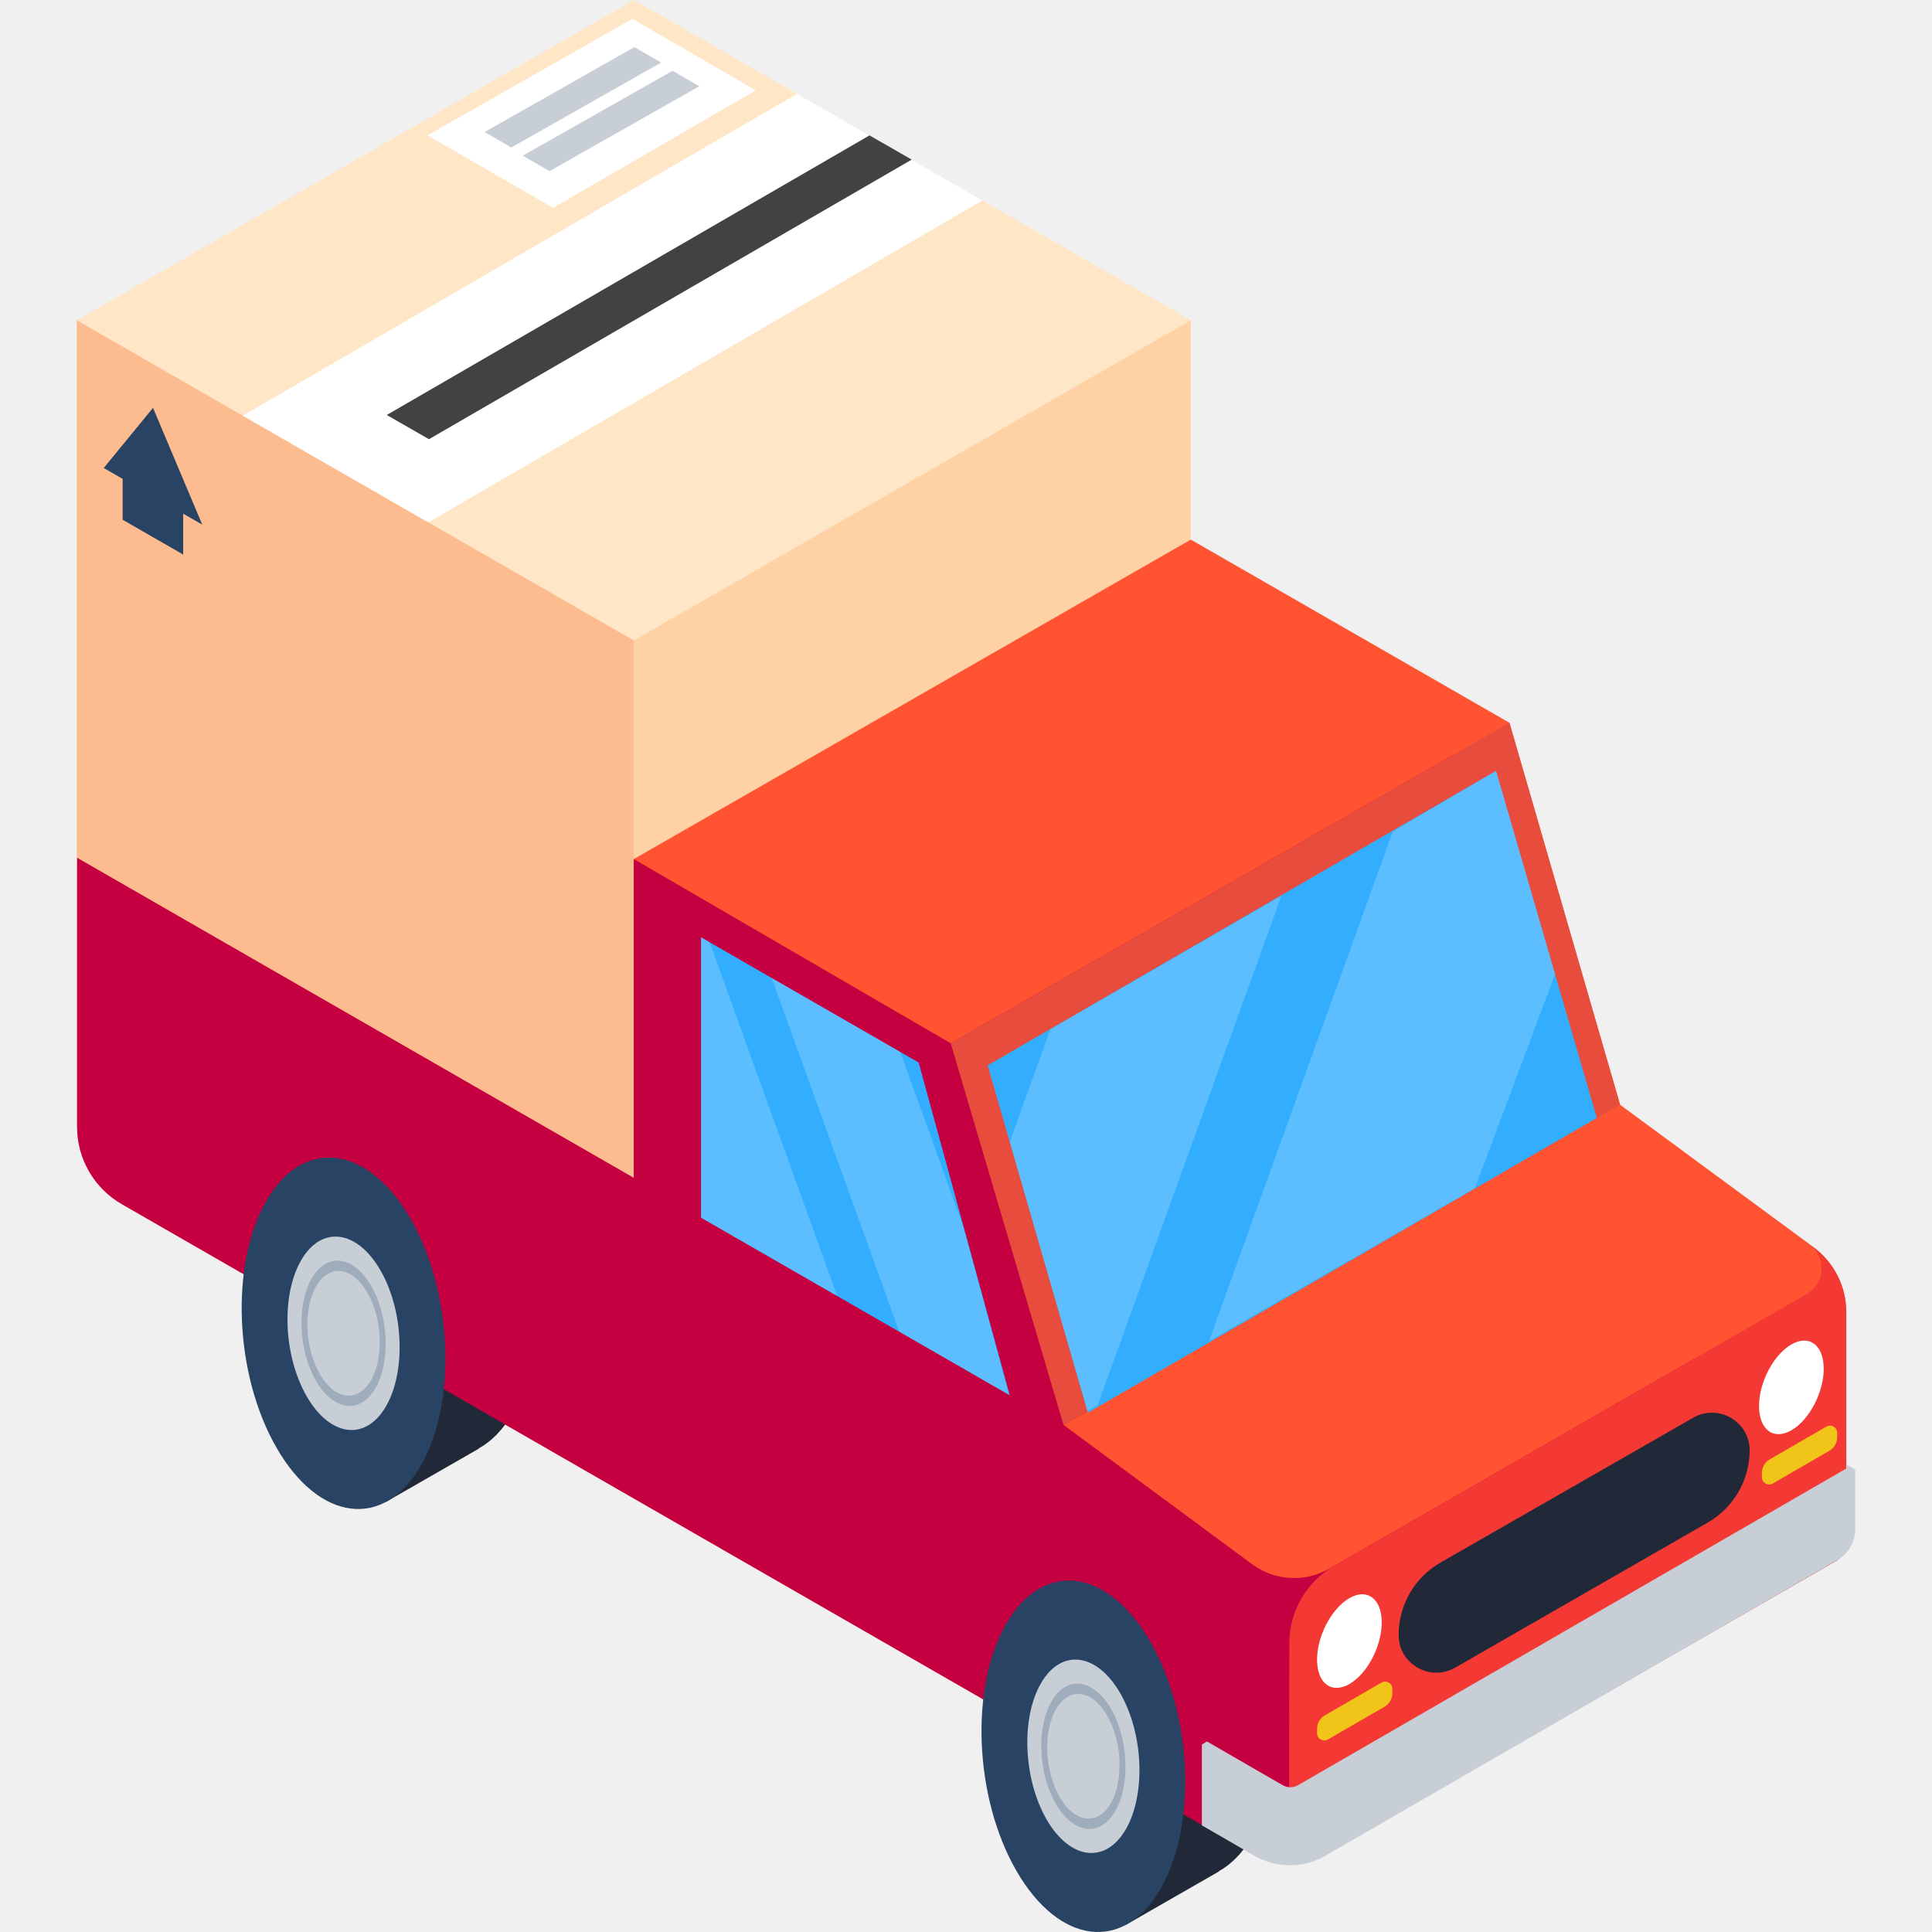
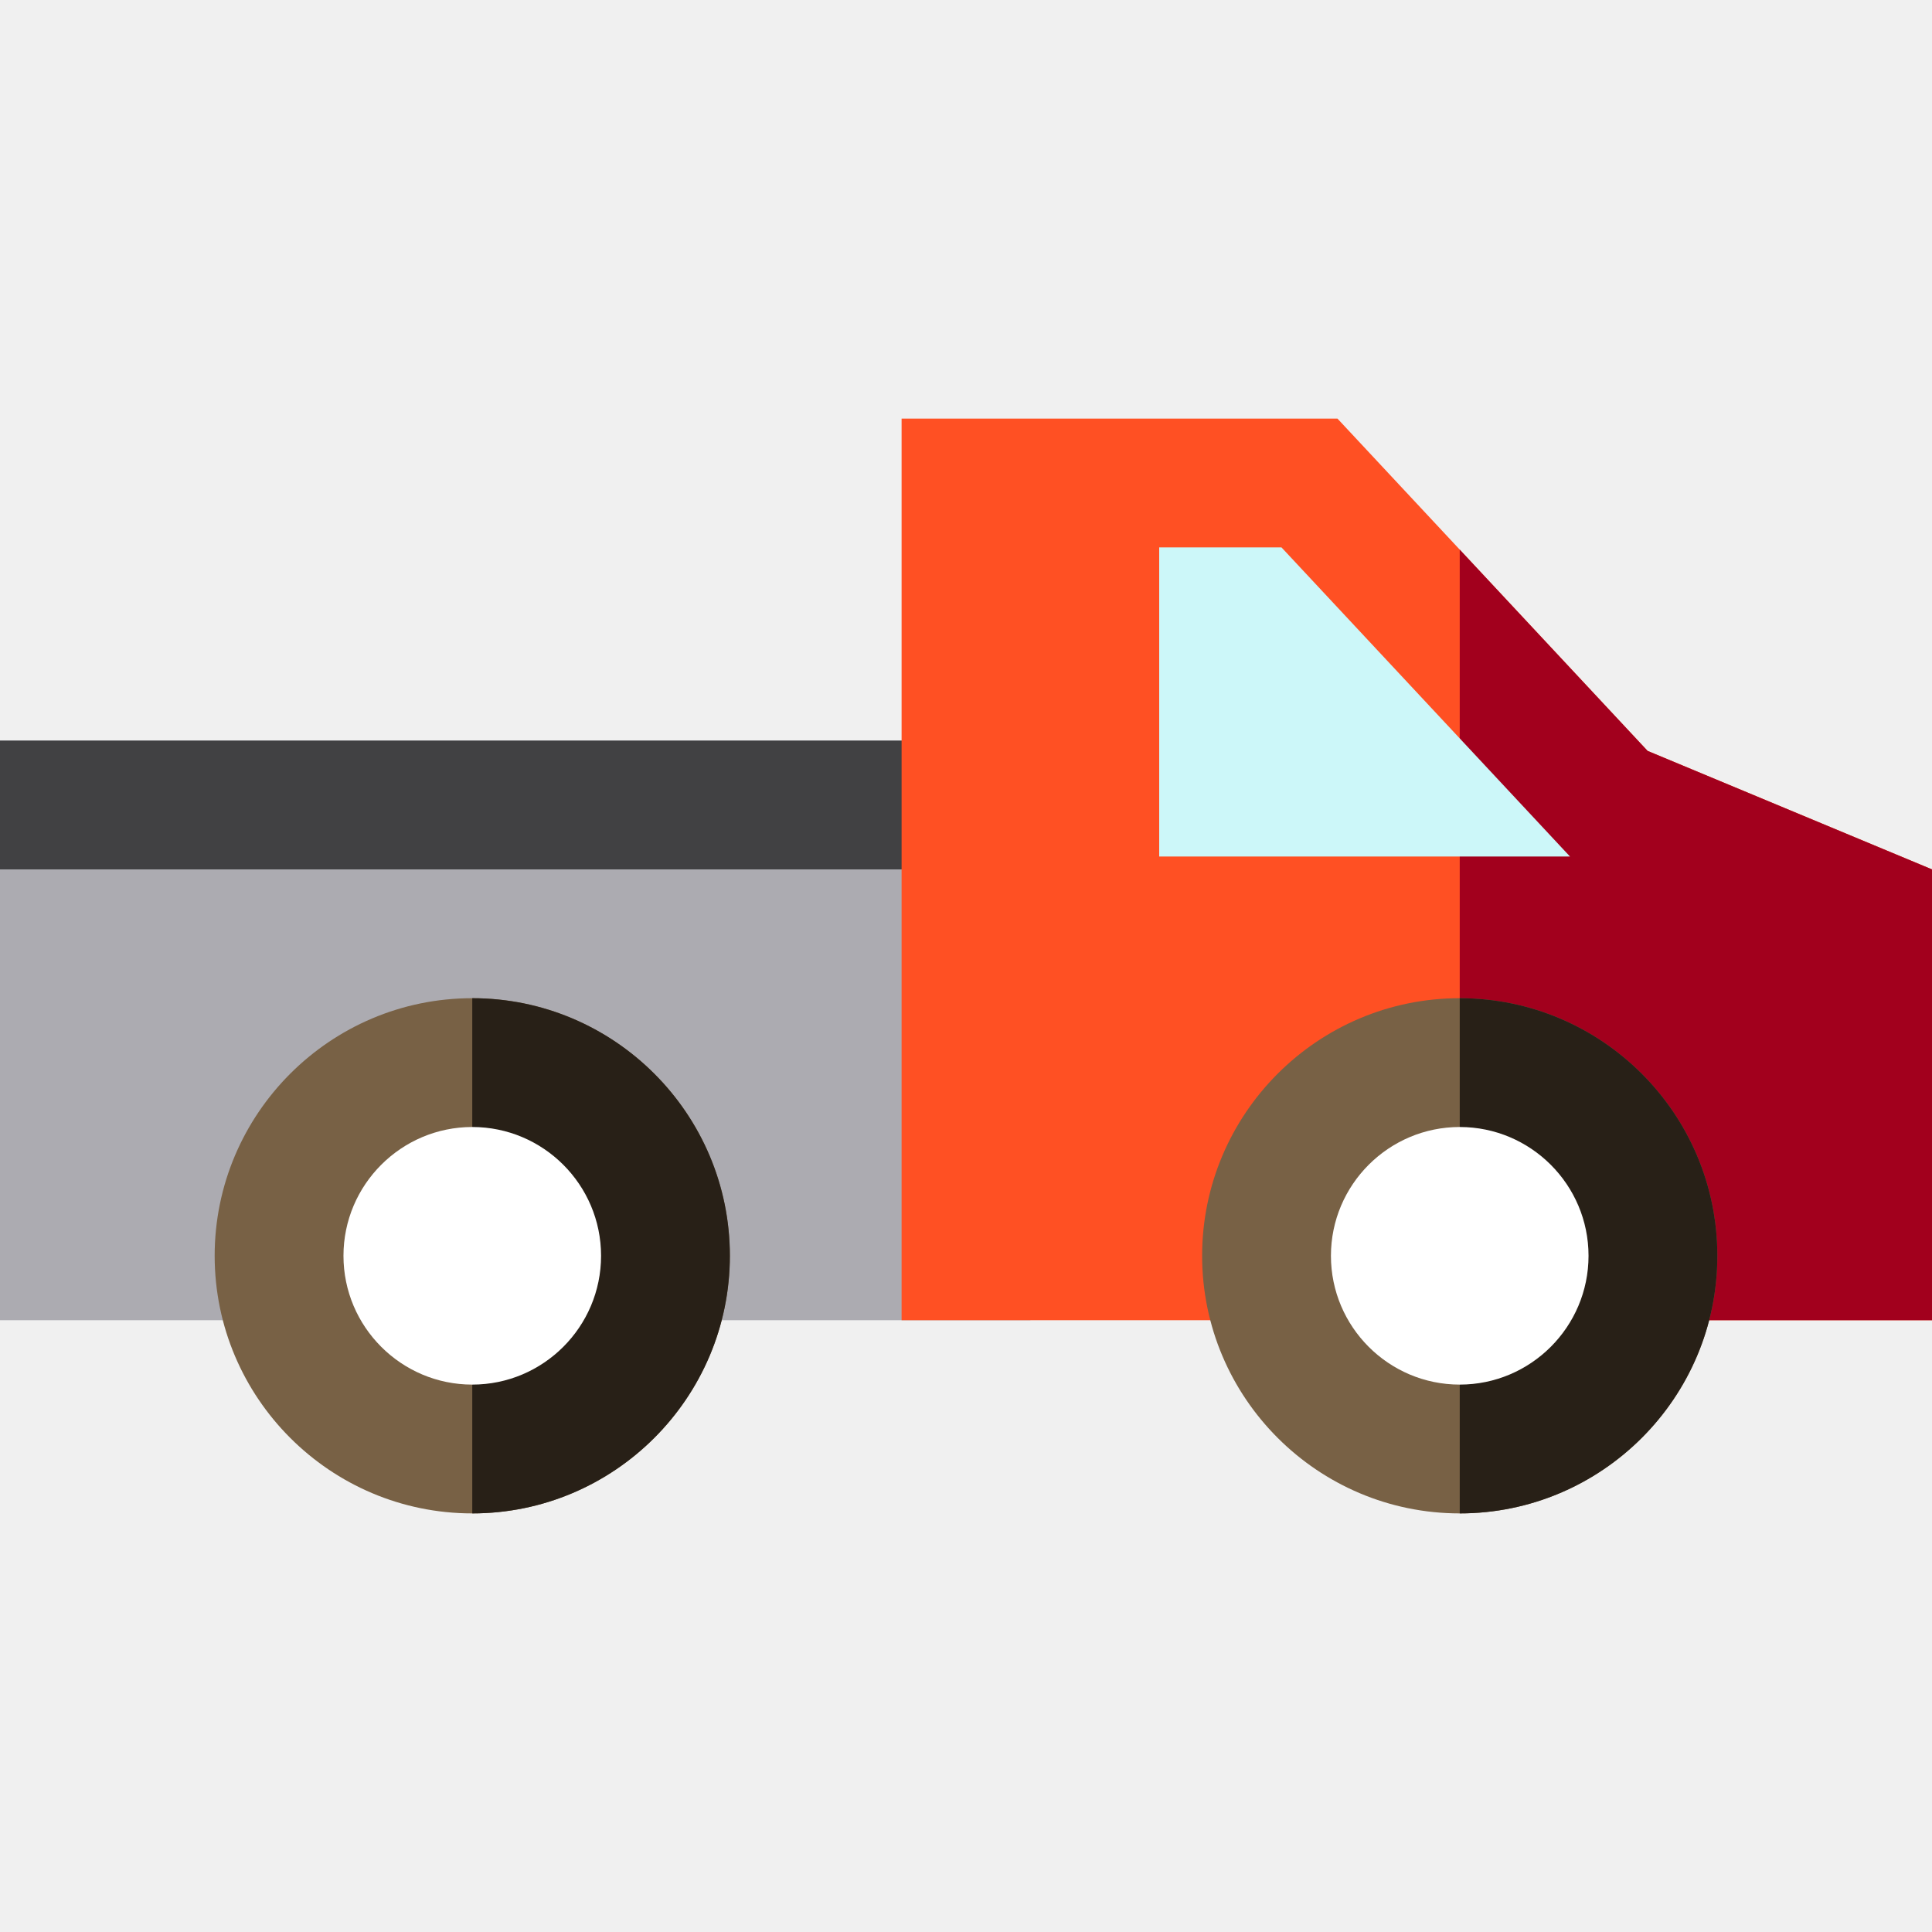
- <svg xmlns="http://www.w3.org/2000/svg" t="1616568105274" class="icon" viewBox="0 0 1024 1024" version="1.1" p-id="1211" width="200" height="200">
-   <defs>
-     <style type="text/css" />
-   </defs>
-   <path d="M335.936 0L40.72 169.76v284.84L335.936 624.32l295.216-169.72V169.76z" fill="#FFE6C6" p-id="1212" />
-   <path d="M631.152 454.6L335.936 624.32V339.48L631.152 169.76z" fill="#FFD2A6" p-id="1213" />
-   <path d="M40.72 454.6L335.936 624.32V339.48L40.72 169.76z" fill="#FCBC90" p-id="1214" />
-   <path d="M81.096 216.16l-26.12 31.888 10.032 5.76v21.672l32.08 18.44v-21.664l10.12 5.816z" fill="#284363" p-id="1215" />
-   <path d="M335.152 9.96L226.576 71.736l66.584 38.424 107.44-62.28z" fill="#FFFFFF" p-id="1216" />
-   <path d="M336.24 24.96l14.16 8.208-79.392 45.008-14.152-8.216zM356.48 37.504l14.144 8.216-79.384 45.008-14.152-8.216z" fill="#C8CED6" p-id="1217" />
-   <path d="M422.424 49.728L128.68 220.328l98.328 56.536 293.736-170.592z" fill="#FFFFFF" p-id="1218" />
-   <path d="M483.224 84.6L227.352 232.792l-22.368-12.84L460.856 71.76z" fill="#424242" p-id="1219" />
-   <path d="M961.104 660.976l-1.736-1.28c-0.112-0.088-0.208-0.192-0.328-0.28l-100.368-73.88-58.64-202.448-41.304-23.752-2.688-1.544-124.888-71.792-295.216 169.336V624.32L40.872 454.672V597.28a47.28 47.28 0 0 0 23.744 40.96l271.32 155.984 329.944 189.688 17.408 0.968v0.8l5.184-0.512 9.136 0.512 2.96-1.696 271.968-156.36 1.04-0.6a5 5 0 0 0 1.632-1.504c2.12-2.208 3.36-5.16 3.36-8.288V695.488c0-13.6-6.48-26.408-17.464-34.512z m-3.44 24.84l0.016-0.008-0.016 0.008z" fill="#FF5331" p-id="1220" />
-   <path d="M208.856 588.896l0.104 0.16c18.544-9.504 40.952 0.36 57.304 28.56 22.544 38.88 24.992 97.696 5.464 131.368-5.12 8.848-11.28 15.008-17.944 18.68l-0.016 0.16-49.344 28.304L159.76 617.12l49.088-28.216zM600.976 813.08l0.104 0.16c18.536-9.504 40.952 0.368 57.304 28.56 22.536 38.88 24.992 97.704 5.464 131.376-5.128 8.848-11.28 15.008-17.944 18.68l-0.016 0.152-49.344 28.312-44.656-179.016 49.088-28.224z" fill="#212938" p-id="1221" />
-   <path d="M975.04 819.624l-77.192-99.384-193.248 111.168a37.472 37.472 0 0 1-40.928-2.328l-100-73.864 265.44-152.672-58.608-202.52L503.888 552.96 335.936 455.328V624.32L40.88 454.672V597.28a47.28 47.28 0 0 0 23.744 40.96l271.32 155.984 329.944 189.688 31.728 1.768 275.968-158.656a4.992 4.992 0 0 0 1.472-7.392z" fill="#C40041" p-id="1222" />
-   <path d="M858.68 585.536l-58.64-202.448L503.888 552.96l59.784 202.256z" fill="#E84C3D" p-id="1223" />
-   <path d="M371.56 496.8l115.352 66.368 48.28 176.368-163.632-94.128zM523.488 564.664l53.104 184.088 269.752-156.2-53.4-184z" fill="#33AEFF" p-id="1224" />
-   <path d="M609.56 869.896c22.544 38.88 24.992 97.704 5.472 131.376-19.52 33.672-53.624 29.44-76.168-9.44-22.544-38.88-24.992-97.696-5.472-131.36 19.52-33.68 53.624-29.456 76.168 9.424z" fill="#284363" p-id="1225" />
-   <path d="M593.672 897.312c12.4 21.4 13.752 53.768 3.008 72.296-10.744 18.536-29.52 16.216-41.92-5.184-12.4-21.4-13.76-53.768-3.008-72.296 10.736-18.536 29.512-16.208 41.92 5.184z" fill="#C8CED6" p-id="1226" />
-   <path d="M588.832 905.656c9.32 16.08 10.328 40.4 2.256 54.32-8.072 13.92-22.168 12.176-31.496-3.896-9.32-16.08-10.328-40.4-2.256-54.32 8.072-13.92 22.176-12.176 31.496 3.896z" fill="#9FACBC" p-id="1227" />
-   <path d="M586.76 909.232c8 13.8 8.864 34.672 1.936 46.616-6.928 11.952-19.024 10.448-27.024-3.344-8-13.8-8.872-34.664-1.944-46.616 6.928-11.952 19.032-10.448 27.032 3.344z" fill="#C8CED6" p-id="1228" />
-   <path d="M217.44 645.712c22.544 38.88 24.992 97.696 5.472 131.36-19.52 33.68-53.624 29.456-76.168-9.424-22.544-38.88-24.992-97.704-5.472-131.376 19.528-33.664 53.632-29.44 76.168 9.44z" fill="#284363" p-id="1229" />
-   <path d="M201.552 673.12c12.4 21.4 13.752 53.776 3.008 72.304-10.752 18.536-29.52 16.208-41.92-5.192-12.408-21.4-13.76-53.76-3.016-72.296 10.752-18.536 29.52-16.208 41.92 5.192z" fill="#C8CED6" p-id="1230" />
-   <path d="M196.712 681.472c9.32 16.08 10.336 40.4 2.264 54.32-8.08 13.92-22.176 12.176-31.496-3.904s-10.336-40.4-2.264-54.32c8.08-13.92 22.176-12.176 31.496 3.904z" fill="#9FACBC" p-id="1231" />
-   <path d="M194.64 685.04c8 13.8 8.864 34.672 1.936 46.624-6.92 11.944-19.024 10.448-27.024-3.352-8-13.792-8.872-34.664-1.944-46.616 6.928-11.944 19.032-10.448 27.032 3.344z" fill="#C8CED6" p-id="1232" />
-   <path d="M961.104 660.976l-1.736-1.28c8.808 6.848 7.976 20.424-1.688 26.112l-0.016 0.008-0.128 0.08-250.408 144.056a47.392 47.392 0 0 0-23.784 41.024l-0.064 114.696 17.28-1.696 271.968-156.36a12 12 0 0 0 6.032-10.4V695.496a42.88 42.88 0 0 0-17.456-34.512z" fill="#F43834" p-id="1233" />
-   <path d="M732.24 891.8l-30.016 17.352c-2.568 1.472-4.152 4.192-4.152 7.144v2.376c0 2.928 3.184 4.752 5.728 3.296l30.016-17.368c2.56-1.472 4.144-4.2 4.144-7.152v-2.352a3.816 3.816 0 0 0-5.728-3.296zM968.024 756.136l-30.016 17.352c-2.568 1.472-4.152 4.2-4.152 7.152v2.368c0 2.928 3.184 4.76 5.728 3.296l30.016-17.36c2.568-1.48 4.144-4.2 4.144-7.152v-2.36a3.816 3.816 0 0 0-5.72-3.296z" fill="#F0C419" p-id="1234" />
-   <path d="M409.008 518.344l67.632 187.504 58.16 33.456-24.232-89.12-33.408-92.624zM376.12 499.424l-1.008-0.576-3.552-2.048v148.608l72.192 41.528z" fill="#FFFFFF" opacity=".2" p-id="1235" />
-   <path d="M763.584 828.136l133.808-76.696c13.32-7.64 29.952 1.936 29.952 17.24a44.208 44.208 0 0 1-22.232 38.32l-133.824 76.88c-13.328 7.656-29.976-1.92-29.976-17.232v-0.16a44.208 44.208 0 0 1 22.272-38.352z" fill="#212938" p-id="1236" />
-   <path d="M732.352 859.952c0 12.568-7.672 27.176-17.136 32.616-9.464 5.44-17.144-0.336-17.144-12.904s7.68-27.176 17.144-32.616c9.464-5.44 17.136 0.336 17.136 12.904zM966.608 725.488c0 12.56-7.68 27.168-17.144 32.608-9.464 5.44-17.136-0.336-17.136-12.904s7.68-27.168 17.136-32.608c9.472-5.44 17.144 0.328 17.144 12.904z" fill="#FFFFFF" p-id="1237" />
-   <path d="M983.28 778.8v31.776c0 6.704-3.6 12.912-9.44 16.264l-271.464 156.8a37.52 37.52 0 0 1-37.464-0.04l-27.896-16.12v-42.84l2.664-1.648 40.144 23.176c2.536 1.464 5.664 1.464 8.2 0l290.6-167.84v-2.168l4.656 2.64" fill="#C8CED6" p-id="1238" />
-   <path d="M781.688 629.824l42.528-113.504-31.28-107.776-54.72 32.176-97.44 270.152zM581.768 744.808l97.384-270-122.4 70.656-21.56 59.776 41.16 142.68z" fill="#FFFFFF" opacity=".2" p-id="1239" />
+ <svg xmlns="http://www.w3.org/2000/svg" version="1.1" id="Layer_1" x="0px" y="0px" viewBox="0 0 512 512" style="enable-background:new 0 0 512 512;" xml:space="preserve">
+   <rect y="196.267" style="fill:#ACABB1;" width="273.067" height="153.6" />
+   <rect y="196.267" style="fill:#414143;" width="273.067" height="34.133" />
+   <polygon style="fill:#FFFFFF;" points="307.2,145.067 307.2,226.987 416.064,226.987 339.606,145.067 " />
+   <polygon style="fill:#FF5023;" points="436.63,198.995 354.439,110.933 238.933,110.933 238.933,349.867 512,349.867 512,230.4 " />
+   <path style="fill:#786145;" d="M125.156,264.533c-37.642,0-68.267,30.624-68.267,68.267s30.624,68.267,68.267,68.267  s68.267-30.624,68.267-68.267S162.798,264.533,125.156,264.533z" />
+   <path style="fill:#282017;" d="M125.156,401.067c37.642,0,68.267-30.624,68.267-68.267s-30.624-68.267-68.267-68.267" />
+   <path style="fill:#FFFFFF;" d="M125.156,298.667c-18.821,0-34.133,15.312-34.133,34.133c0,18.821,15.312,34.133,34.133,34.133  s34.133-15.312,34.133-34.133C159.289,313.979,143.977,298.667,125.156,298.667z" />
+   <polygon style="fill:#A2001D;" points="436.63,198.995 386.844,145.654 386.844,349.867 512,349.867 512,230.4 " />
+   <polygon style="fill:#CCF7F9;" points="416.064,226.987 307.2,226.987 307.2,145.067 339.606,145.067 " />
+   <path style="fill:#786145;" d="M386.844,264.533c-37.642,0-68.267,30.624-68.267,68.267s30.624,68.267,68.267,68.267  s68.267-30.624,68.267-68.267S424.487,264.533,386.844,264.533z" />
+   <path style="fill:#282017;" d="M386.844,401.067c37.642,0,68.267-30.624,68.267-68.267s-30.624-68.267-68.267-68.267" />
+   <path style="fill:#FFFFFF;" d="M386.844,298.667c-18.821,0-34.133,15.312-34.133,34.133c0,18.821,15.312,34.133,34.133,34.133  s34.133-15.312,34.133-34.133C420.978,313.979,405.666,298.667,386.844,298.667z" />
+   <g>
+ </g>
+   <g>
+ </g>
+   <g>
+ </g>
+   <g>
+ </g>
+   <g>
+ </g>
+   <g>
+ </g>
+   <g>
+ </g>
+   <g>
+ </g>
+   <g>
+ </g>
+   <g>
+ </g>
+   <g>
+ </g>
+   <g>
+ </g>
+   <g>
+ </g>
+   <g>
+ </g>
+   <g>
+ </g>
</svg>
